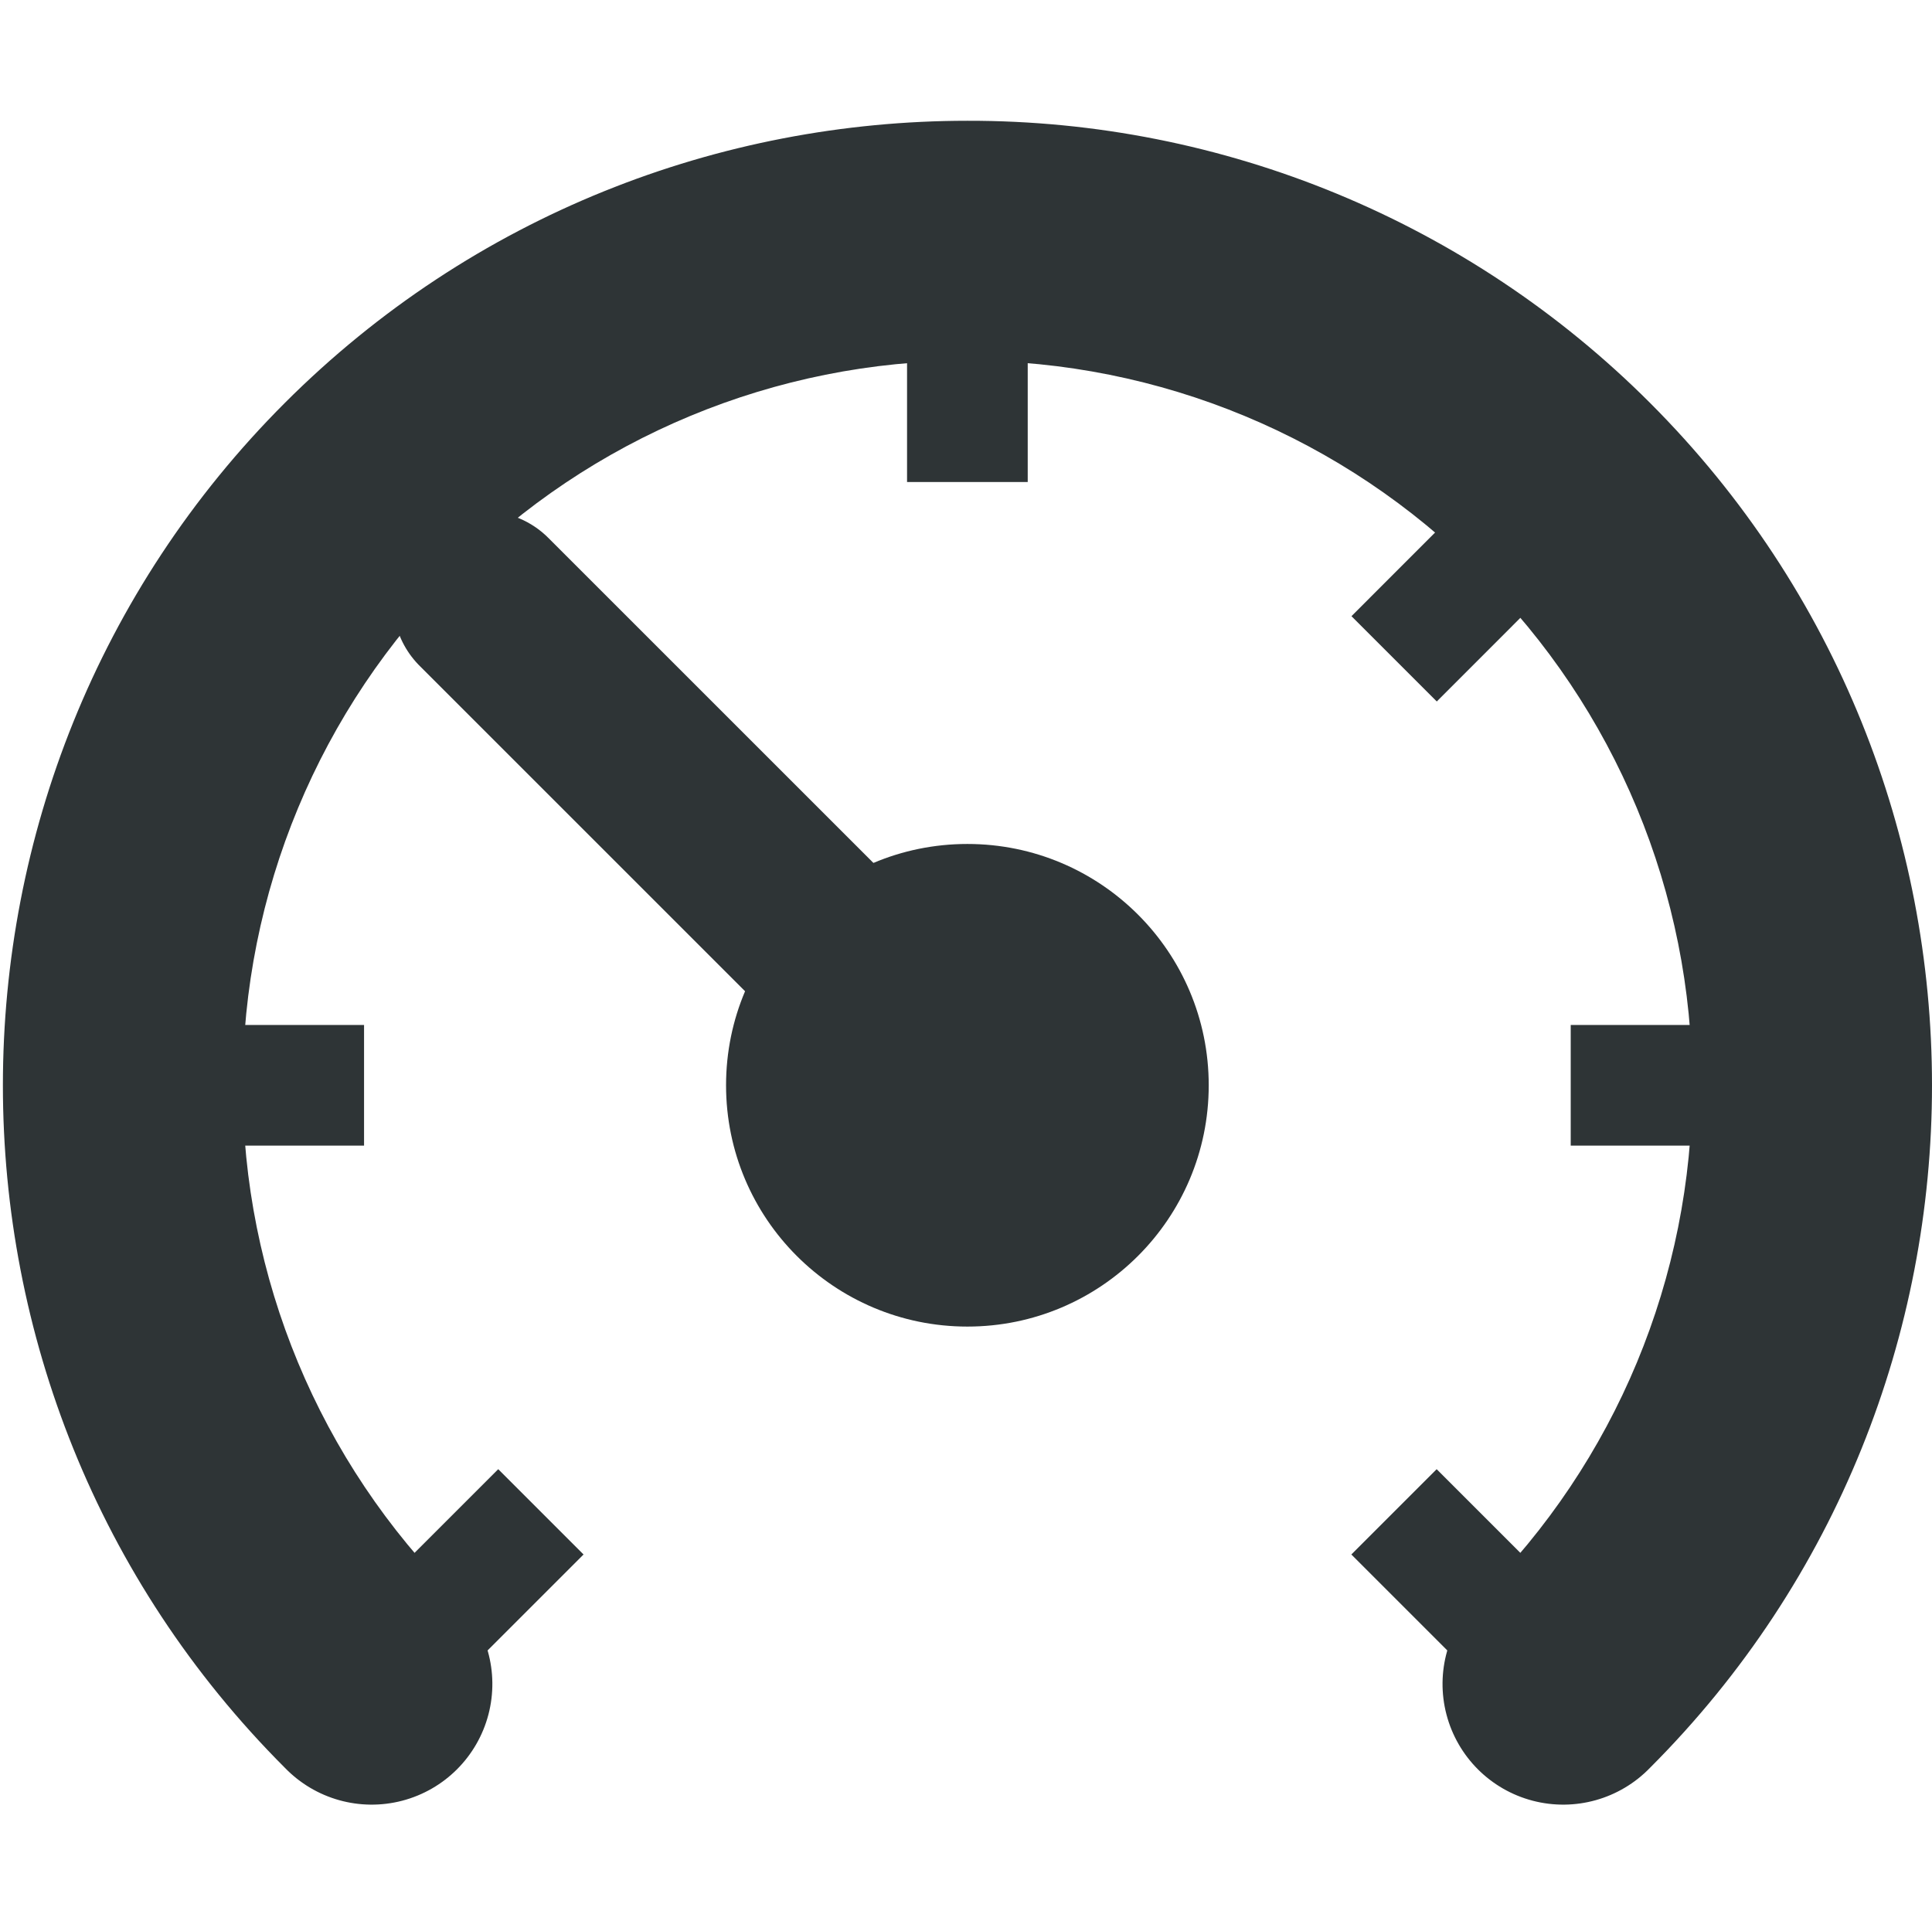
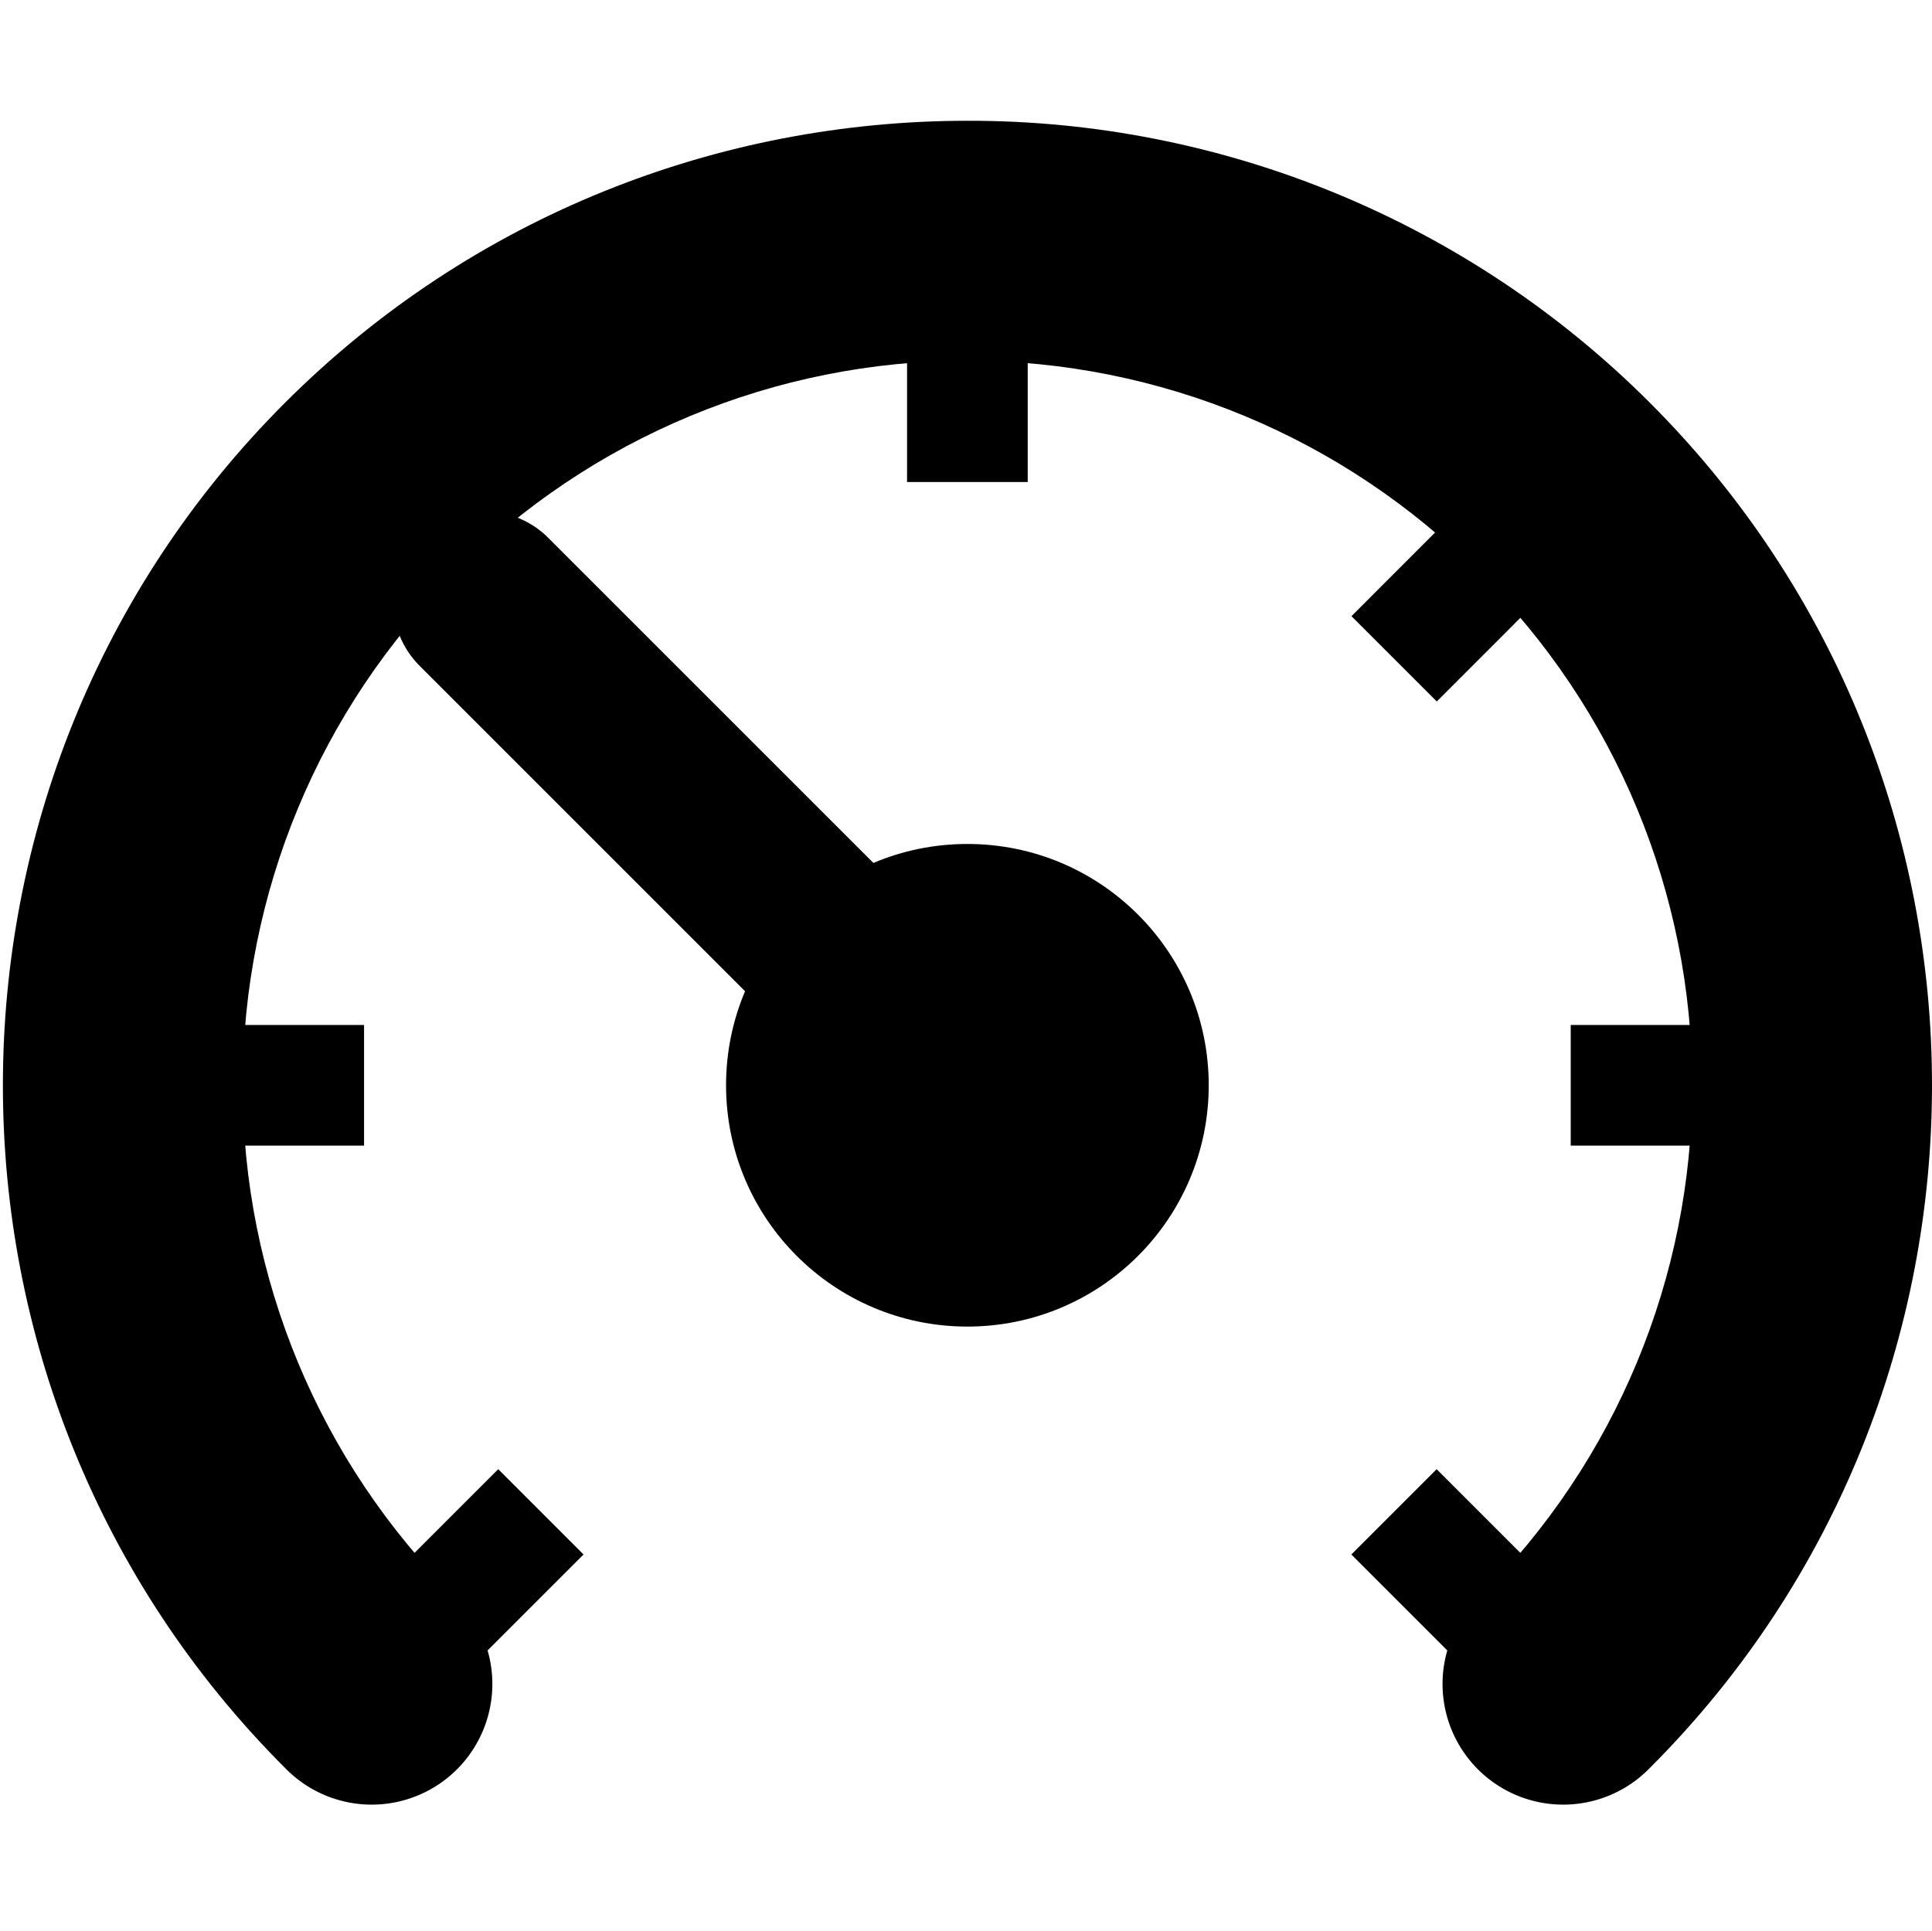
<svg xmlns="http://www.w3.org/2000/svg" width="16.011" height="16">
-   <g fill="#2e3436">
+   <g fill="currentColor">
    <path d="M8.017 1.001c-2.049 0-4.098.78-5.656 2.338-3.116 3.116-3.116 8.197 0 11.313a1 1 0 101.414-1.414 5.984 5.984 0 010-8.485 5.984 5.984 0 018.485 0 5.984 5.984 0 010 8.485 1 1 0 101.414 1.414c3.116-3.116 3.116-8.197 0-11.313a7.975 7.975 0 00-5.657-2.338z" style="line-height:normal;font-variant-ligatures:normal;font-variant-position:normal;font-variant-caps:normal;font-variant-numeric:normal;font-variant-alternates:normal;font-feature-settings:normal;text-indent:0;text-align:start;text-decoration-line:none;text-decoration-style:solid;text-decoration-color:#000;text-transform:none;text-orientation:mixed;white-space:normal;shape-padding:0;isolation:auto;mix-blend-mode:normal;solid-color:#000;solid-opacity:1;marker:none" color="#000" font-weight="400" font-family="sans-serif" overflow="visible" />
    <path d="M10.017 8.995a2 2 0 01-2 2 2 2 0 01-2-2 2 2 0 012-2 2 2 0 012 2z" />
    <path d="M4.01 4.238a.75.75 0 00-.524 1.289l3 3A.751.751 0 107.55 7.464l-3-3a.75.75 0 00-.54-.226zM7.517 1.995v2h1v-2z" style="line-height:normal;font-variant-ligatures:normal;font-variant-position:normal;font-variant-caps:normal;font-variant-numeric:normal;font-variant-alternates:normal;font-feature-settings:normal;text-indent:0;text-align:start;text-decoration-line:none;text-decoration-style:solid;text-decoration-color:#000;text-transform:none;text-orientation:mixed;white-space:normal;shape-padding:0;isolation:auto;mix-blend-mode:normal;solid-color:#000;solid-opacity:1" color="#000" font-weight="400" font-family="sans-serif" overflow="visible" fill-rule="evenodd" />
    <path d="M3.422 3.693l-.707.707 1.414 1.414.707-.707zM1.017 8.495v1h2v-1zM13.017 8.495v1h2v-1zM12.613 3.693L11.2 5.107l.707.707L13.32 4.4zM4.129 12.177l-1.414 1.414.707.707 1.414-1.414zM11.906 12.177l-.707.707 1.414 1.414.707-.707z" style="line-height:normal;font-variant-ligatures:normal;font-variant-position:normal;font-variant-caps:normal;font-variant-numeric:normal;font-variant-alternates:normal;font-feature-settings:normal;text-indent:0;text-align:start;text-decoration-line:none;text-decoration-style:solid;text-decoration-color:#000;text-transform:none;text-orientation:mixed;white-space:normal;shape-padding:0;isolation:auto;mix-blend-mode:normal;solid-color:#000;solid-opacity:1" color="#000" font-weight="400" font-family="sans-serif" overflow="visible" fill-rule="evenodd" />
  </g>
</svg>
